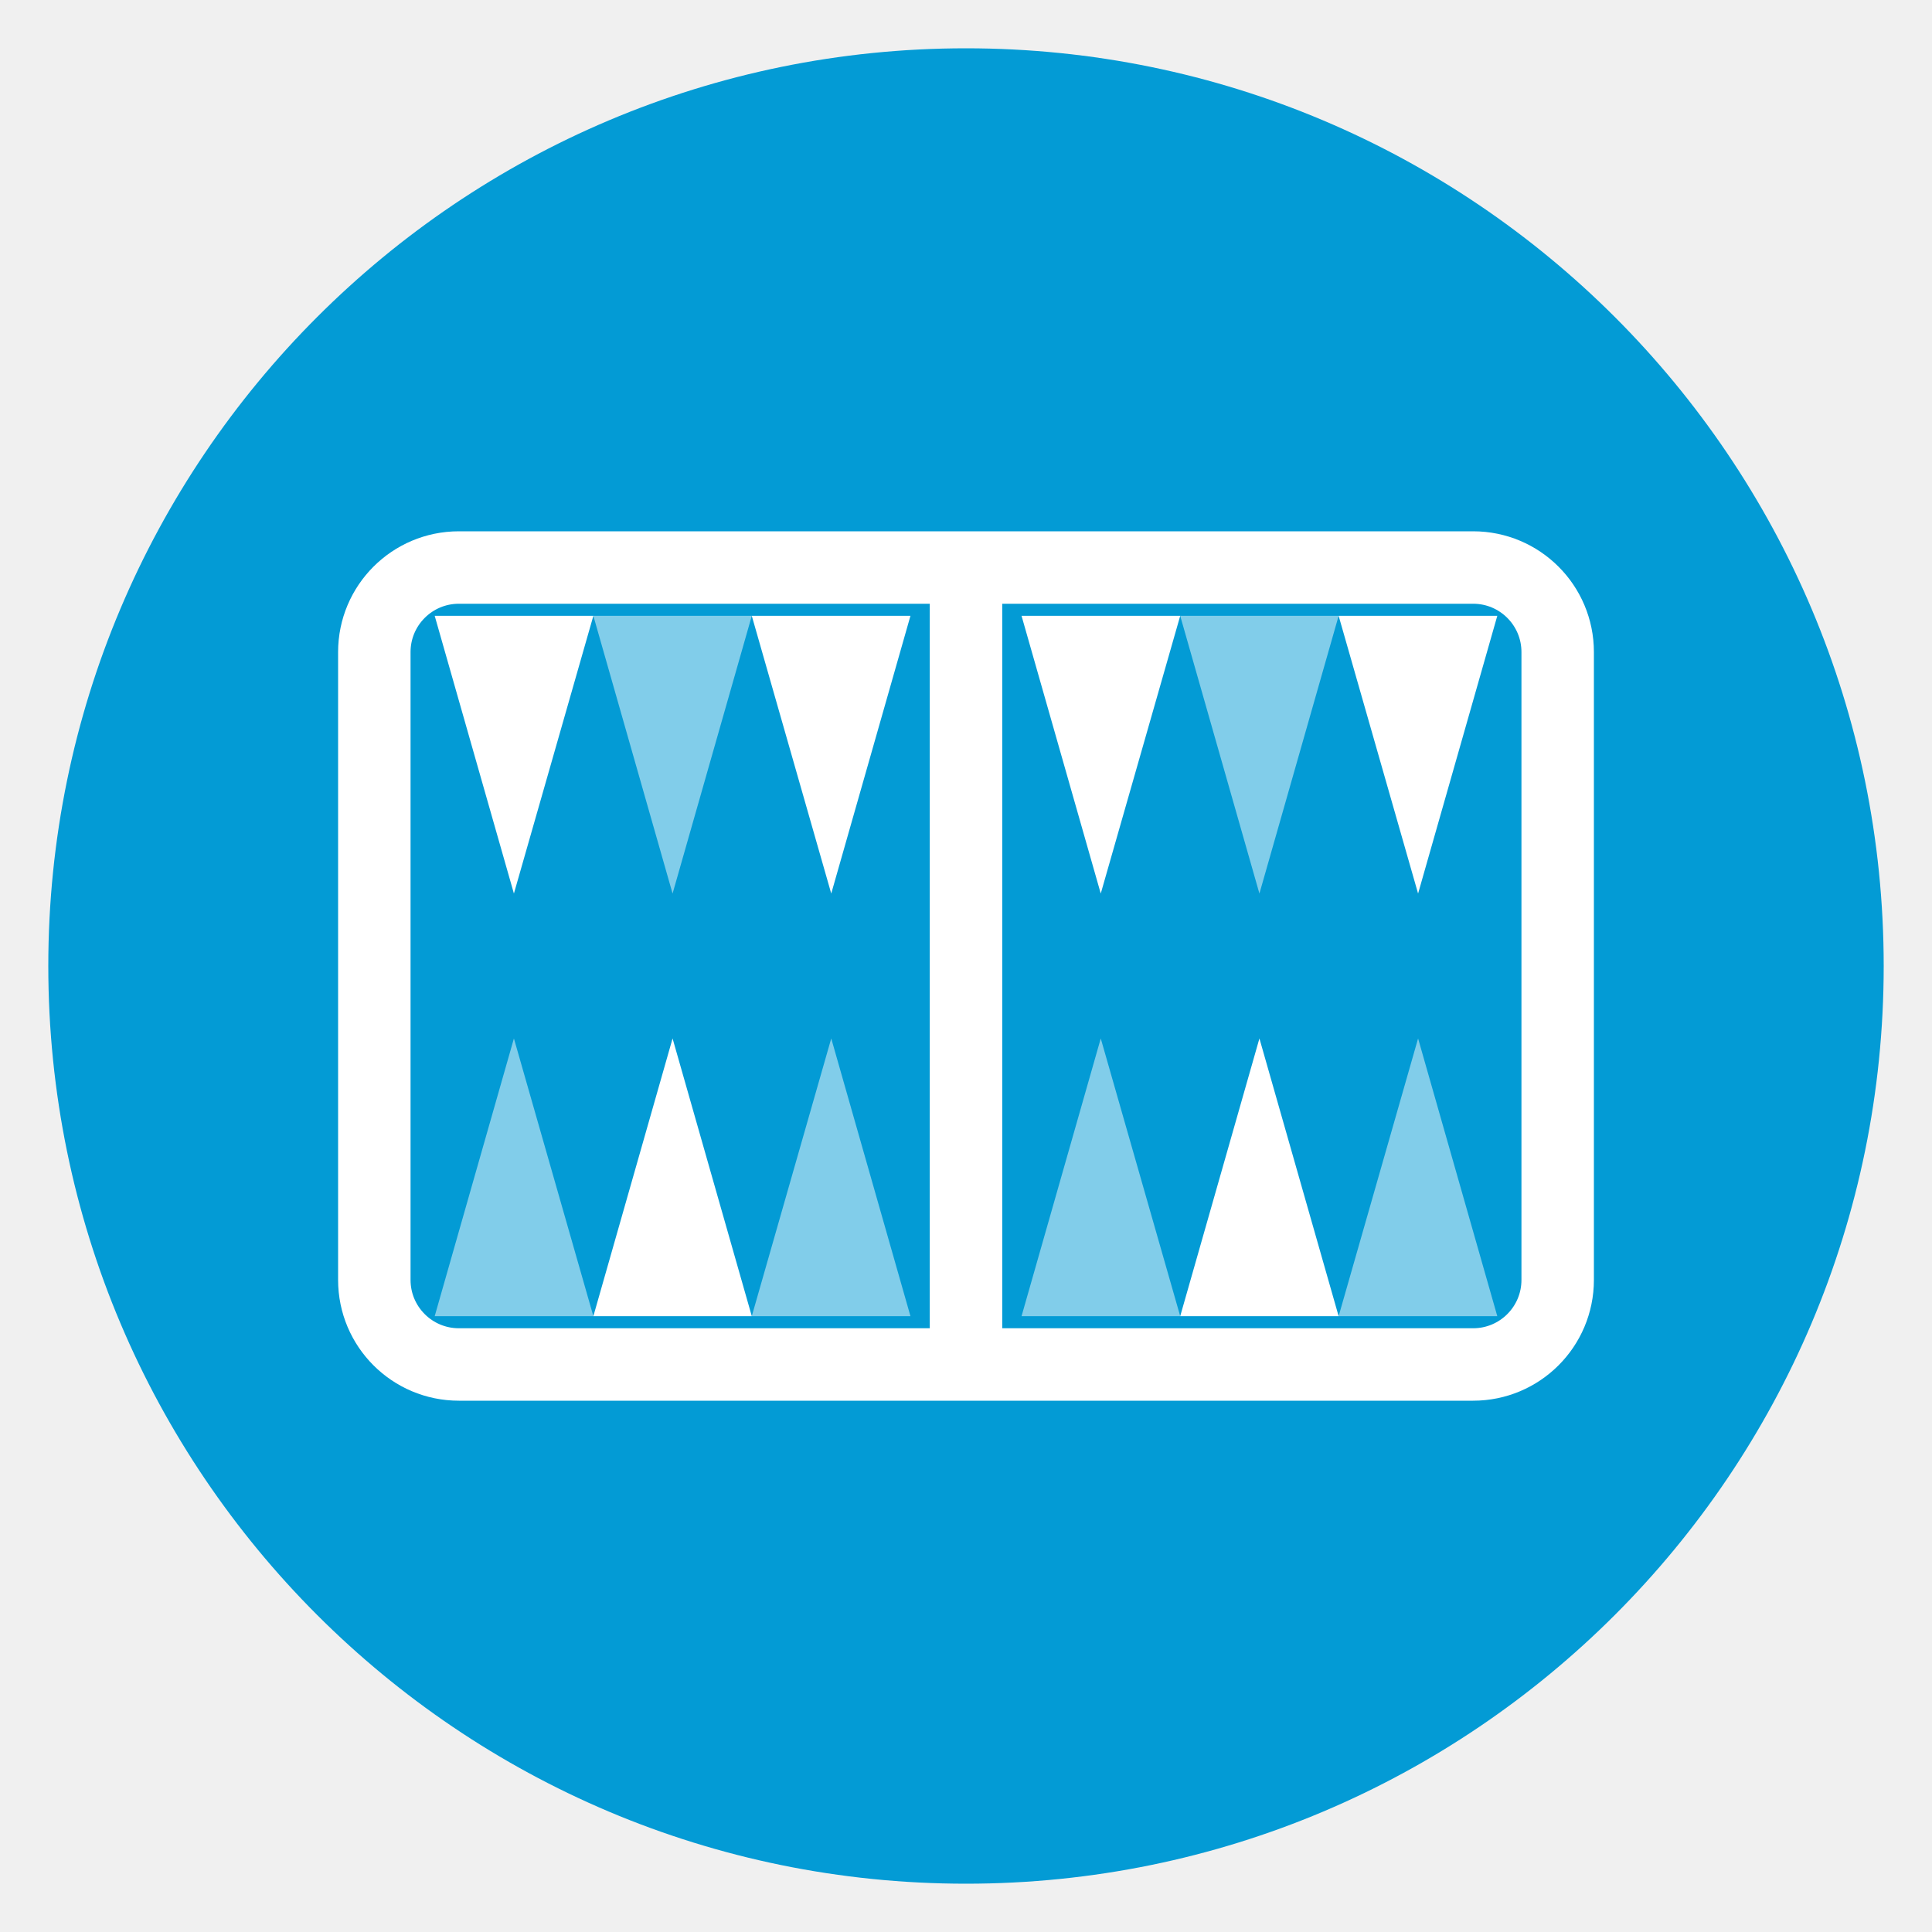
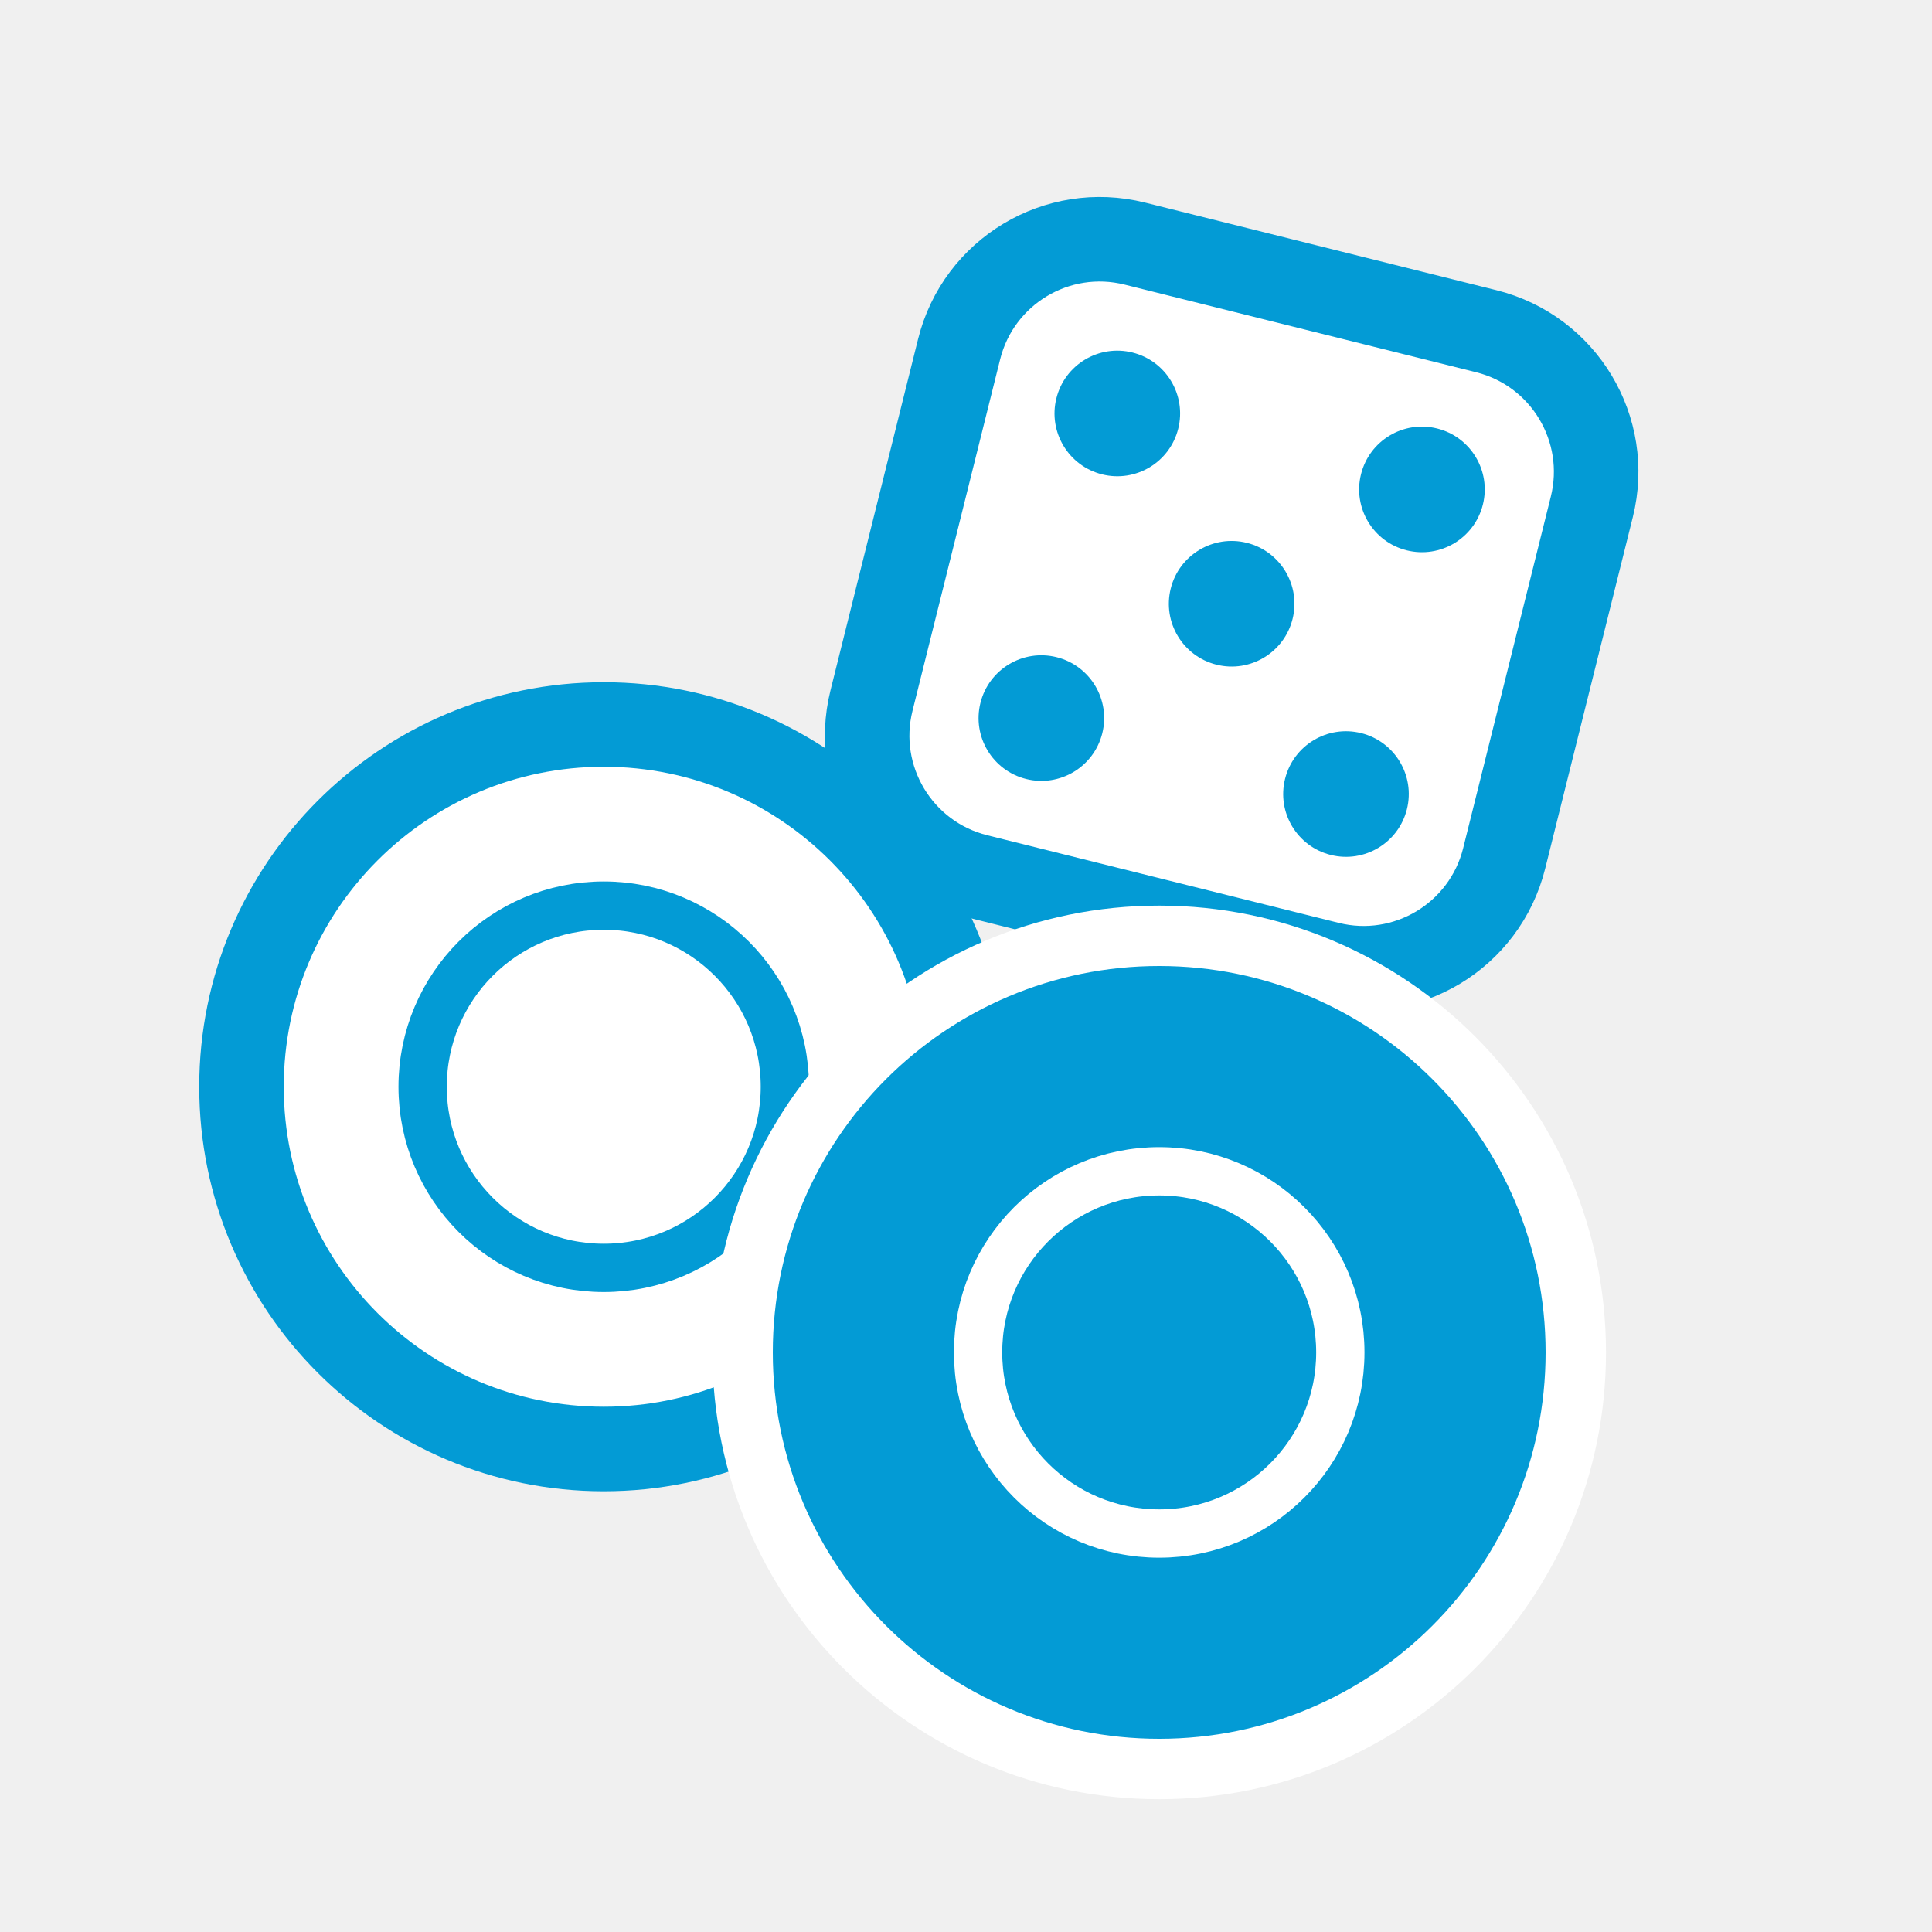
<svg xmlns="http://www.w3.org/2000/svg" width="80" height="80" viewBox="0 0 80 80">
-   <circle cx="40" cy="40" r="38" fill="#039bd5" />
-   <rect x="15.5" y="23.5" width="49.0" height="33.0" rx="3.5" fill="none" stroke="#fff" stroke-width="3" />
-   <rect x="38.5" y="23.5" width="3" height="33.0" fill="#fff" />
-   <path d="M18.00 25.50 L24.57 25.50 L21.28 37 Z" fill="#fff" fill-opacity="1" />
-   <path d="M18.00 54.50 L24.57 54.50 L21.28 43 Z" fill="#fff" fill-opacity="0.5" />
-   <path d="M24.57 25.50 L31.13 25.50 L27.85 37 Z" fill="#fff" fill-opacity="0.5" />
-   <path d="M24.57 54.50 L31.13 54.50 L27.85 43 Z" fill="#fff" fill-opacity="1" />
-   <path d="M31.13 25.50 L37.70 25.50 L34.42 37 Z" fill="#fff" fill-opacity="1" />
-   <path d="M31.13 54.50 L37.70 54.50 L34.42 43 Z" fill="#fff" fill-opacity="0.5" />
-   <path d="M42.30 25.50 L48.87 25.50 L45.58 37 Z" fill="#fff" fill-opacity="1" />
-   <path d="M42.30 54.50 L48.87 54.50 L45.58 43 Z" fill="#fff" fill-opacity="0.5" />
-   <path d="M48.87 25.50 L55.43 25.50 L52.15 37 Z" fill="#fff" fill-opacity="0.5" />
-   <path d="M48.87 54.50 L55.43 54.50 L52.15 43 Z" fill="#fff" fill-opacity="1" />
-   <path d="M55.43 25.50 L62.00 25.50 L58.72 37 Z" fill="#fff" fill-opacity="1" />
-   <path d="M55.43 54.50 L62.00 54.50 L58.72 43 Z" fill="#fff" fill-opacity="0.5" />
+   <g transform="rotate(14 51 25)">
+     <rect x="37.5" y="11.5" width="27" height="27" rx="6" fill="#ffffff" stroke="#039bd5" stroke-width="3.5" />
+     <g fill="#039bd5">
+       <circle cx="44.5" cy="18.5" r="2.6" />
+       <circle cx="57.5" cy="18.5" r="2.6" />
+       <circle cx="51" cy="25" r="2.6" />
+       <circle cx="44.5" cy="31.5" r="2.6" />
+       <circle cx="57.5" cy="31.5" r="2.6" />
+     </g>
+   </g>
+   <circle cx="25" cy="45" r="15" fill="#ffffff" stroke="#039bd5" stroke-width="3.5" />
+   <circle cx="25" cy="45" r="7.5" fill="none" stroke="#039bd5" stroke-width="2" />
+   <circle cx="48" cy="56" r="18.5" fill="#ffffff" />
+   <circle cx="48" cy="56" r="16" fill="#039bd5" />
+   <circle cx="48" cy="56" r="7.5" fill="none" stroke="#ffffff" stroke-width="2" />
</svg>
